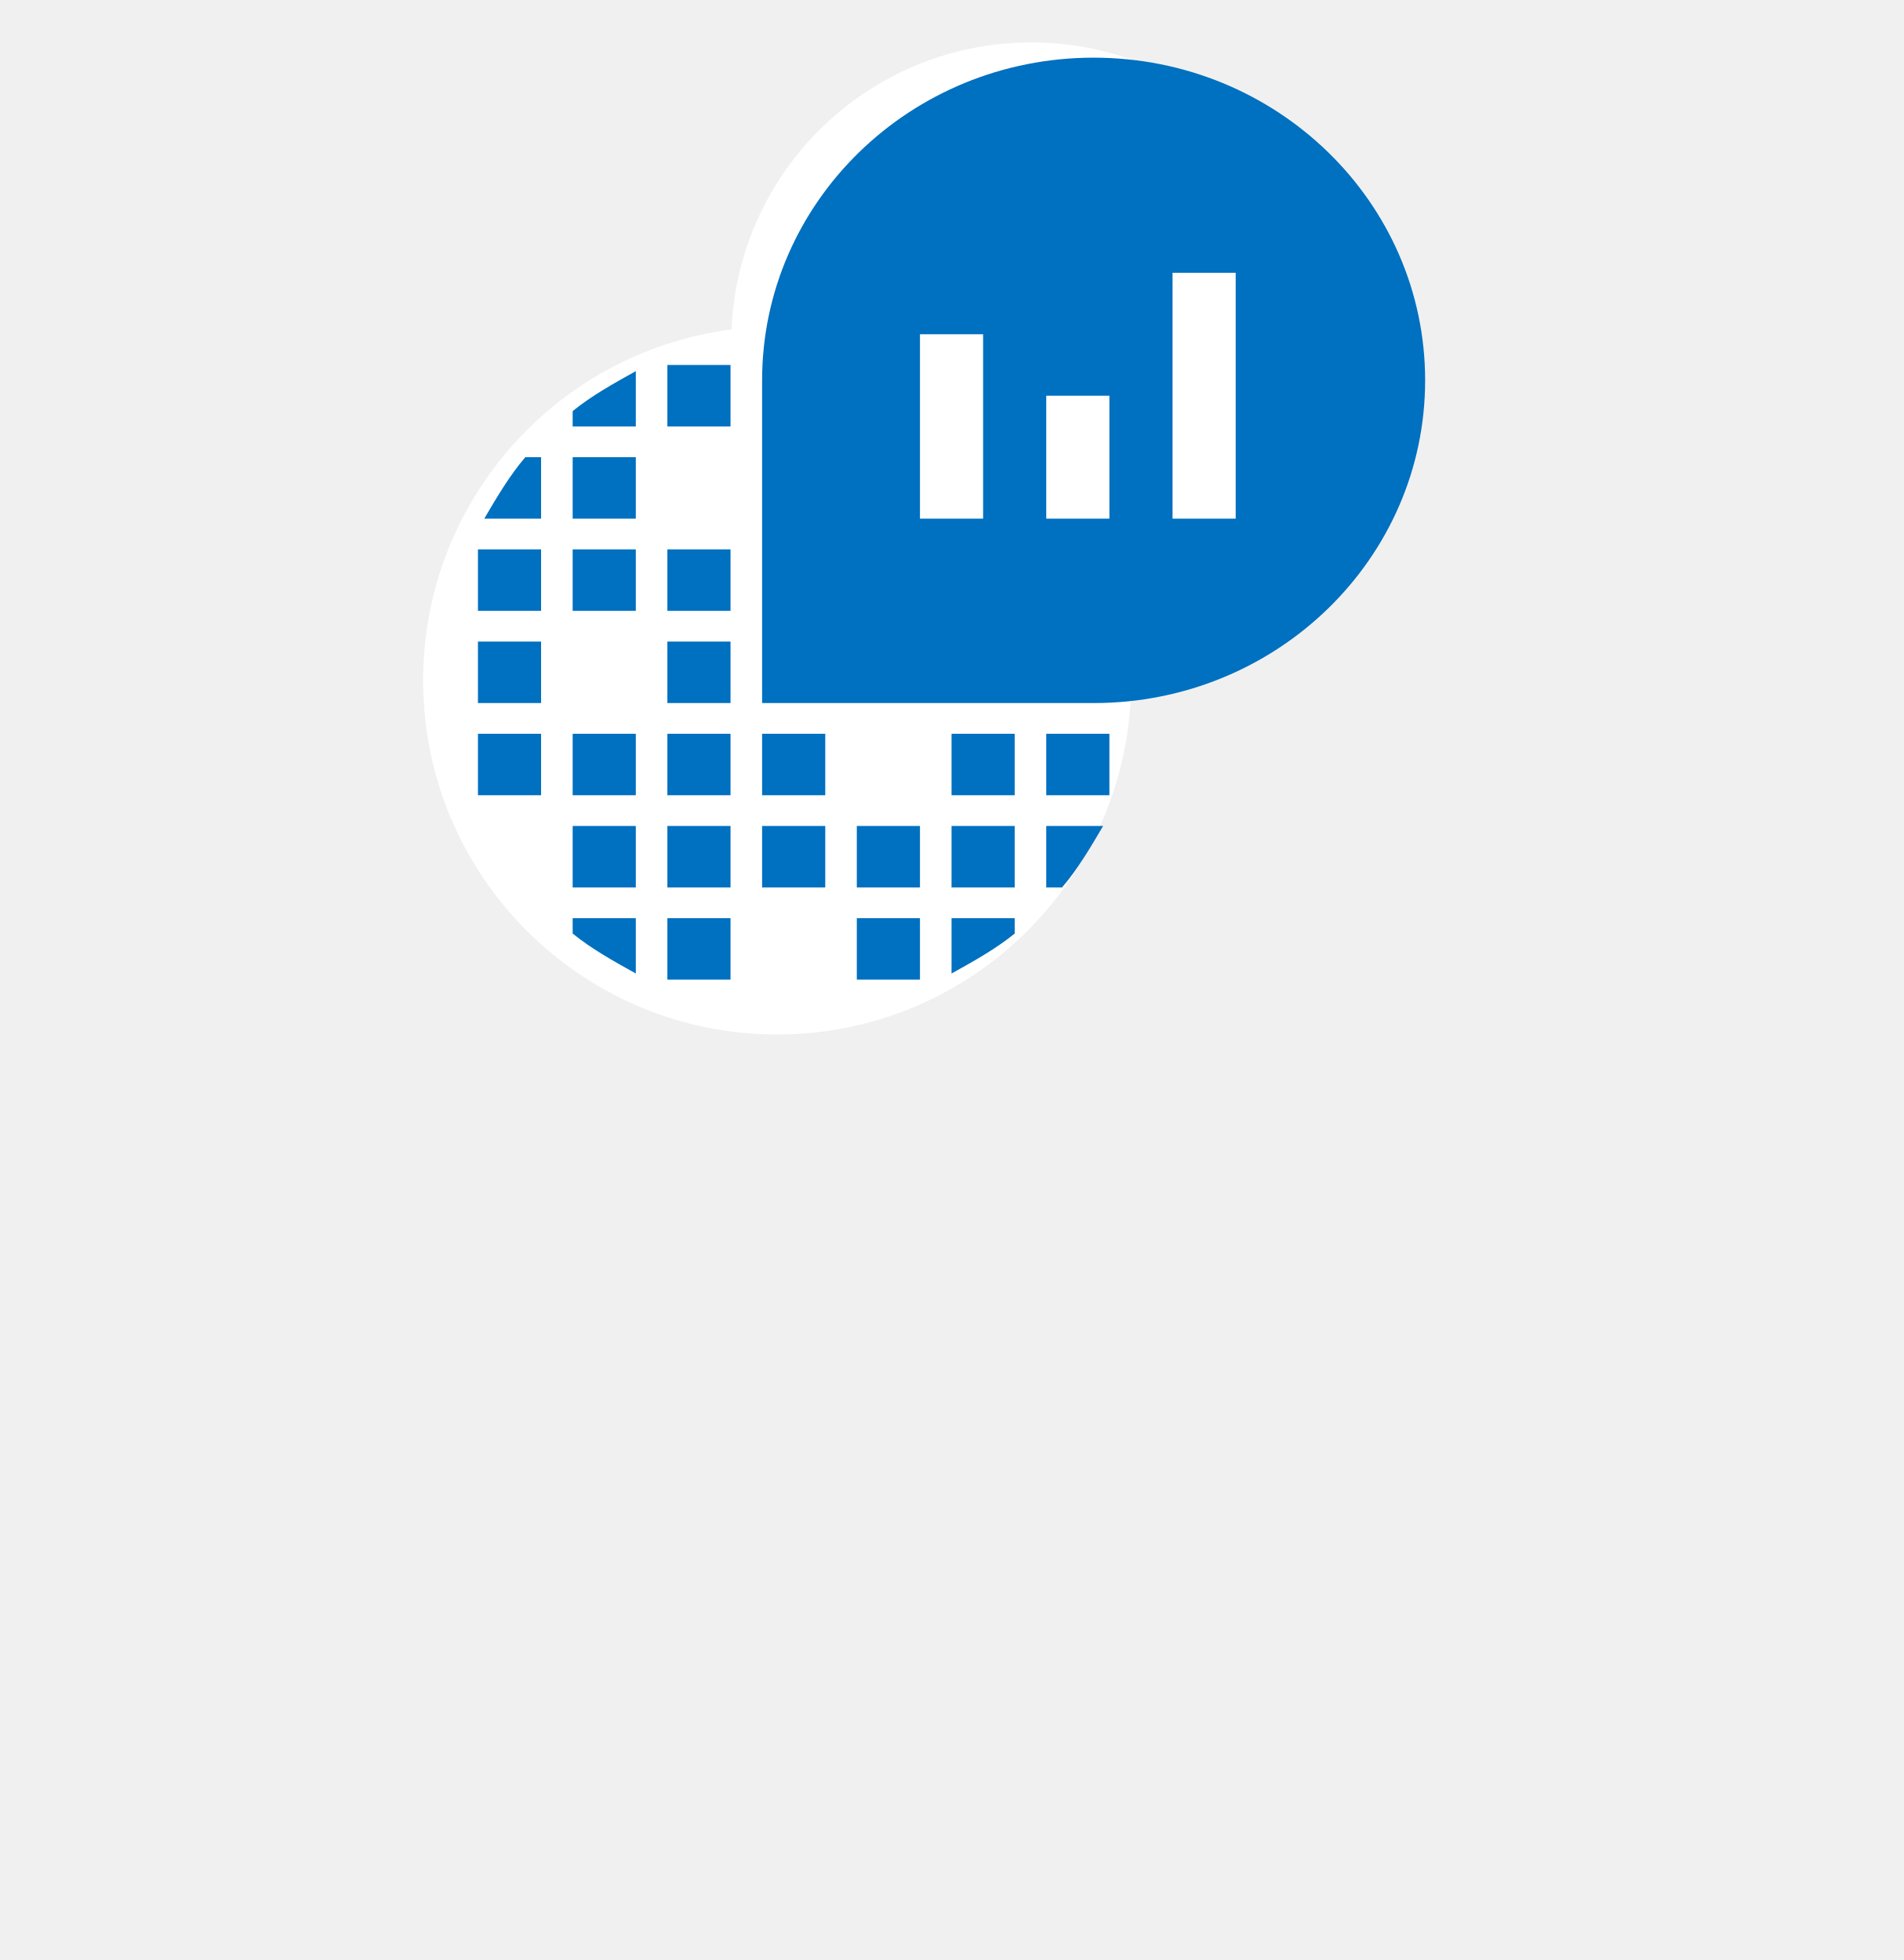
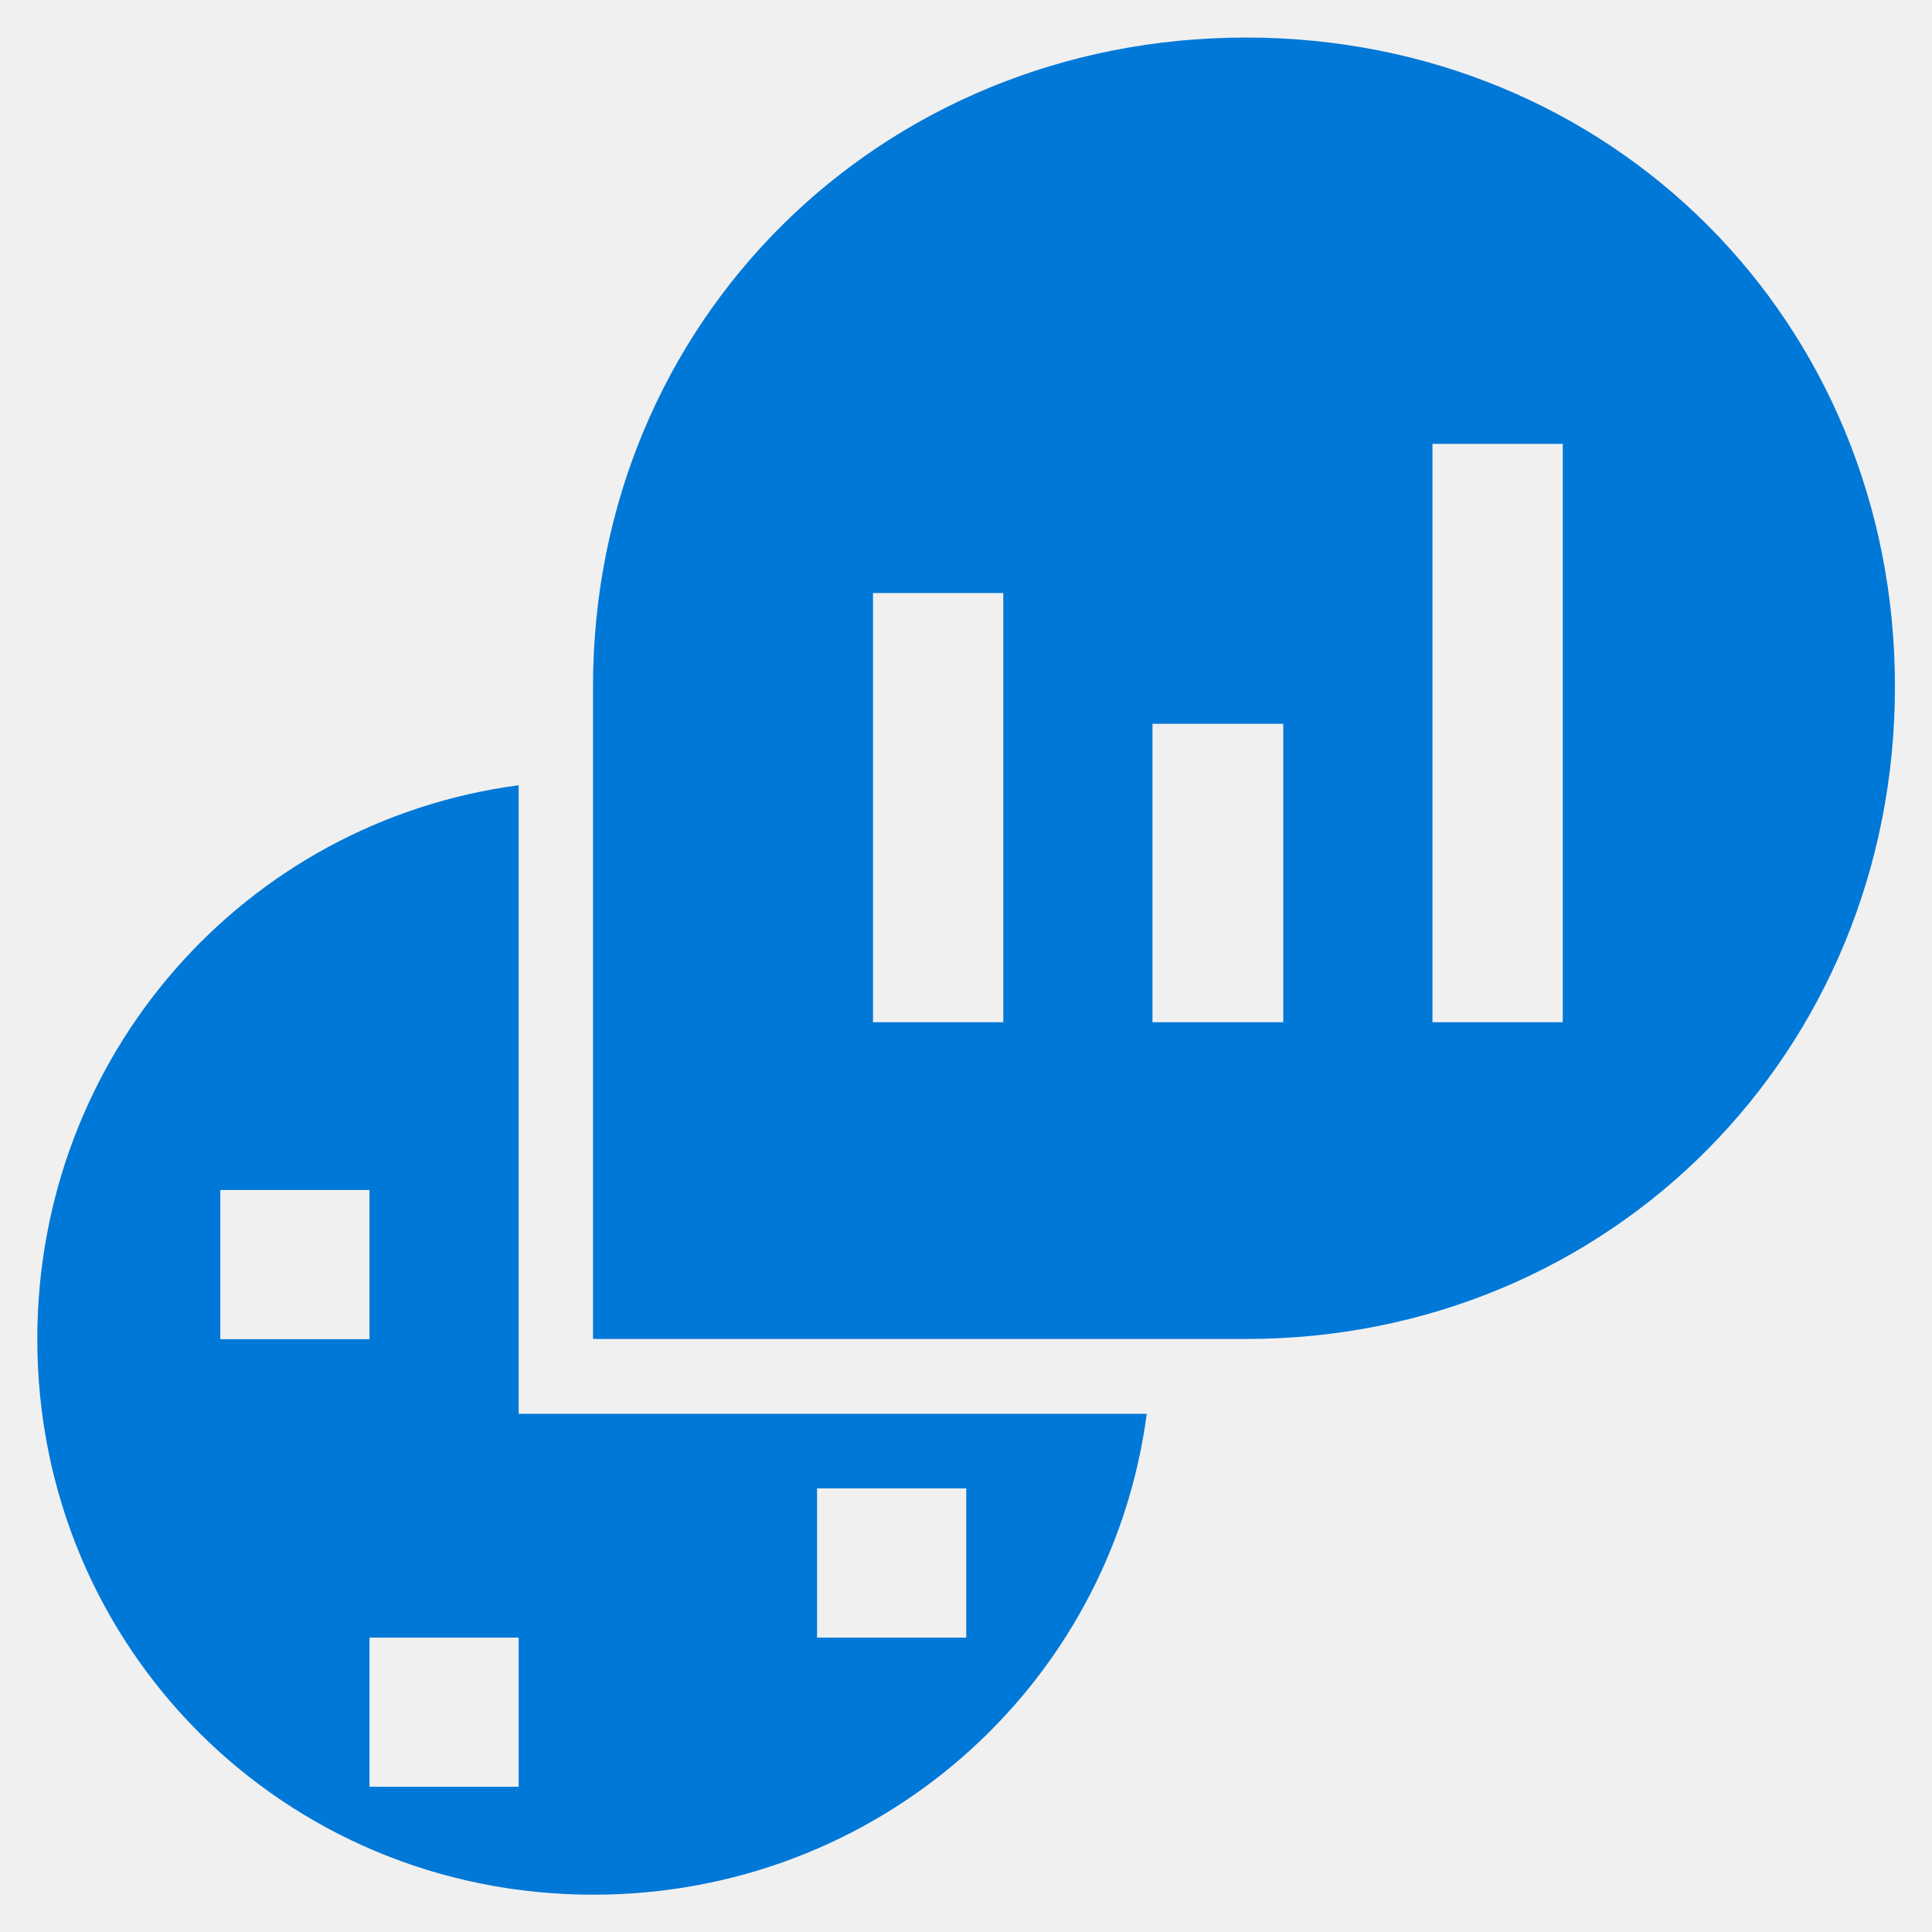
- <svg xmlns="http://www.w3.org/2000/svg" xmlns:ns1="http://schemas.microsoft.com/visio/2003/SVGExtensions/" width="14.14in" height="14.562in" viewBox="0 0 1018.05 1048.44" xml:space="preserve" color-interpolation-filters="sRGB" class="st3">
+ <svg xmlns="http://www.w3.org/2000/svg" xmlns:ns1="http://schemas.microsoft.com/visio/2003/SVGExtensions/" width="0.54in" height="0.54in" viewBox="0 0 38.85 38.85" xml:space="preserve" color-interpolation-filters="sRGB" class="st2">
  <ns1:documentProperties ns1:langID="1033" ns1:viewMarkup="false">
    <ns1:userDefs>
-       <ns1:ud ns1:nameU="Ifc__CustomPropsLevel" ns1:val="VT0(0):26" />
+       <ns1:ud ns1:nameU="visTLShowProps" ns1:prompt="" ns1:val="VT0(0):26" />
    </ns1:userDefs>
  </ns1:documentProperties>
  <style type="text/css">
	
- 		.st1 {fill:#ffffff;stroke:#ffffff;stroke-linecap:round;stroke-linejoin:round;stroke-width:0.75}
- 		.st2 {fill:#0070c0;stroke:none;stroke-width:0.25}
- 		.st3 {fill:none;fill-rule:evenodd;font-size:12px;overflow:visible;stroke-linecap:square;stroke-miterlimit:3}
+ 		.st1 {fill:#0078d7;stroke:none;stroke-linecap:butt;stroke-width:0.75}
+ 		.st2 {fill:none;fill-rule:evenodd;font-size:12px;overflow:visible;stroke-linecap:square;stroke-miterlimit:3}
	
	</style>
  <g ns1:mID="0" ns1:index="1" ns1:groupContext="foregroundPage">
-     <ns1:pageProperties ns1:drawingScale="1" ns1:pageScale="1" ns1:drawingUnits="19" ns1:shadowOffsetX="9" ns1:shadowOffsetY="-9" />
-     <g id="group1006-1" transform="translate(226.649,-495.456)" ns1:mID="1006" ns1:groupContext="group">
-       <g id="shape1007-2" ns1:mID="1007" ns1:groupContext="shape" transform="translate(164.801,-209.858)">
-         <ellipse cx="160.022" cy="888.414" rx="160.022" ry="160.022" class="st1" />
+     <ns1:pageProperties ns1:drawingScale="1" ns1:pageScale="1" ns1:drawingUnits="19" ns1:shadowOffsetX="2.83465" ns1:shadowOffsetY="-2.83465" ns1:shadowType="1" />
+     <g id="group1475-1" transform="translate(0.75,-0.75)" ns1:mID="1475" ns1:groupContext="group">
+       <g id="shape1476-2" ns1:mID="1476" ns1:groupContext="shape">
+         <path d="M9.68 29.18 L9.68 16.54 C4.17 17.27 0 21.97 0 27.68 C0 33.89 4.96 38.85 11.18 38.85 C16.88 38.85 21.58 34.68         22.31 29.18 L9.68 29.18 ZM3.68 24.68 L6.68 24.68 L6.68 27.68 L3.68 27.68 L3.68 24.68 ZM9.68 36.68 L6.68         36.68 L6.68 33.68 L9.68 33.68 L9.68 36.68 ZM18.68 33.68 L15.68 33.68 L15.68 30.68 L18.68 30.68 L18.68         33.68 Z" class="st1" />
      </g>
-       <g id="shape1008-4" ns1:mID="1008" ns1:groupContext="shape">
-         <ellipse cx="188.968" cy="859.468" rx="188.968" ry="188.968" class="st1" />
-       </g>
-       <g id="shape1009-6" ns1:mID="1009" ns1:groupContext="shape" transform="translate(28.9459,-28.9459)">
-         <path d="M50.66 851.16 L84.43 851.16 L84.43 818.28 L50.66 818.28 L50.66 851.16 ZM50.66 752.52 L84.43 752.52 L84.43         722.93 C72.61 729.51 60.79 736.08 50.66 744.3 L50.66 752.52 ZM101.31 949.8 L135.08 949.8 L135.08 916.92         L101.31 916.92 L101.31 949.8 ZM101.31 1048.44 L135.08 1048.44 L135.08 1015.56 L101.31 1015.56 L101.31         1048.44 ZM101.31 900.48 L135.08 900.48 L135.08 867.6 L101.31 867.6 L101.31 900.48 ZM101.31 999.12 L135.08         999.12 L135.08 966.24 L101.31 966.24 L101.31 999.12 ZM50.66 949.8 L84.43 949.8 L84.43 916.92 L50.66         916.92 L50.66 949.8 ZM50.66 999.12 L84.43 999.12 L84.43 966.24 L50.66 966.24 L50.66 999.12 ZM0 900.48         L33.77 900.48 L33.77 867.6 L0 867.6 L0 900.48 ZM0 949.8 L33.77 949.8 L33.77 916.92 L0 916.92 L0 949.8         ZM0 851.16 L33.77 851.16 L33.77 818.28 L0 818.28 L0 851.16 ZM3.38 801.84 L33.77 801.84 L33.77 768.96         L25.33 768.96 C16.89 778.83 10.13 790.33 3.38 801.84 ZM50.66 1023.78 C60.79 1032 72.61 1038.57 84.43         1045.15 L84.43 1015.56 L50.66 1015.56 L50.66 1023.78 ZM50.66 801.84 L84.43 801.84 L84.43 768.96 L50.66         768.96 L50.66 801.84 ZM303.93 999.12 L312.37 999.12 C320.82 989.25 327.57 977.75 334.33 966.24 L303.93         966.24 L303.93 999.12 ZM253.28 949.8 L287.05 949.8 L287.05 916.92 L253.28 916.92 L253.28 949.8 ZM253.28         1045.15 C265.1 1038.57 276.92 1032 287.05 1023.78 L287.05 1015.56 L253.28 1015.56 L253.28 1045.15 ZM253.28         999.12 L287.05 999.12 L287.05 966.24 L253.28 966.24 L253.28 999.12 ZM101.31 851.16 L135.08 851.16 L135.08         818.28 L101.31 818.28 L101.31 851.16 ZM329.26 555.25 C231.33 555.25 151.97 632.51 151.97 727.86 C151.97         778.83 151.97 900.48 151.97 900.48 C151.97 900.48 283.67 900.48 329.26 900.48 C427.19 900.48 506.55         823.21 506.55 727.86 C506.55 632.51 427.19 555.25 329.26 555.25 ZM270.16 801.84 L236.39 801.84 L236.39         703.2 L270.16 703.2 L270.16 801.84 ZM337.7 801.84 L303.93 801.84 L303.93 736.08 L337.7 736.08 L337.7         801.84 ZM405.24 801.84 L371.47 801.84 L371.47 670.33 L405.24 670.33 L405.24 801.84 ZM303.93 949.8 L337.7         949.8 L337.7 916.92 L303.93 916.92 L303.93 949.8 ZM101.31 752.52 L135.08 752.52 L135.08 719.64 L101.31         719.64 L101.31 752.52 ZM202.62 999.12 L236.39 999.12 L236.39 966.24 L202.62 966.24 L202.62 999.12 ZM151.97         999.12 L185.74 999.12 L185.74 966.24 L151.97 966.24 L151.97 999.12 ZM151.97 949.8 L185.74 949.8 L185.74         916.92 L151.97 916.92 L151.97 949.8 ZM202.62 1048.44 L236.39 1048.44 L236.39 1015.56 L202.62 1015.56         L202.62 1048.44 Z" class="st2" />
+       <g id="shape1477-4" ns1:mID="1477" ns1:groupContext="shape" transform="translate(11.175,-11.175)">
+         <path d="M13.13 12.68 C5.78 12.68 0 18.38 0 25.73 L0 38.85 C0 38.85 9.75 38.85 13.13 38.85 C20.47 38.85 26.18 33.07         26.18 25.73 C26.18 18.38 20.47 12.68 13.13 12.68 ZM8.25 32.48 L5.63 32.48 L5.63 23.85 L8.25 23.85 L8.25         32.48 ZM13.88 32.48 L11.25 32.48 L11.25 26.48 L13.88 26.48 L13.88 32.48 ZM19.5 32.48 L16.88 32.48 L16.88         20.85 L19.5 20.85 L19.5 32.48 Z" class="st1" />
      </g>
    </g>
  </g>
</svg>
